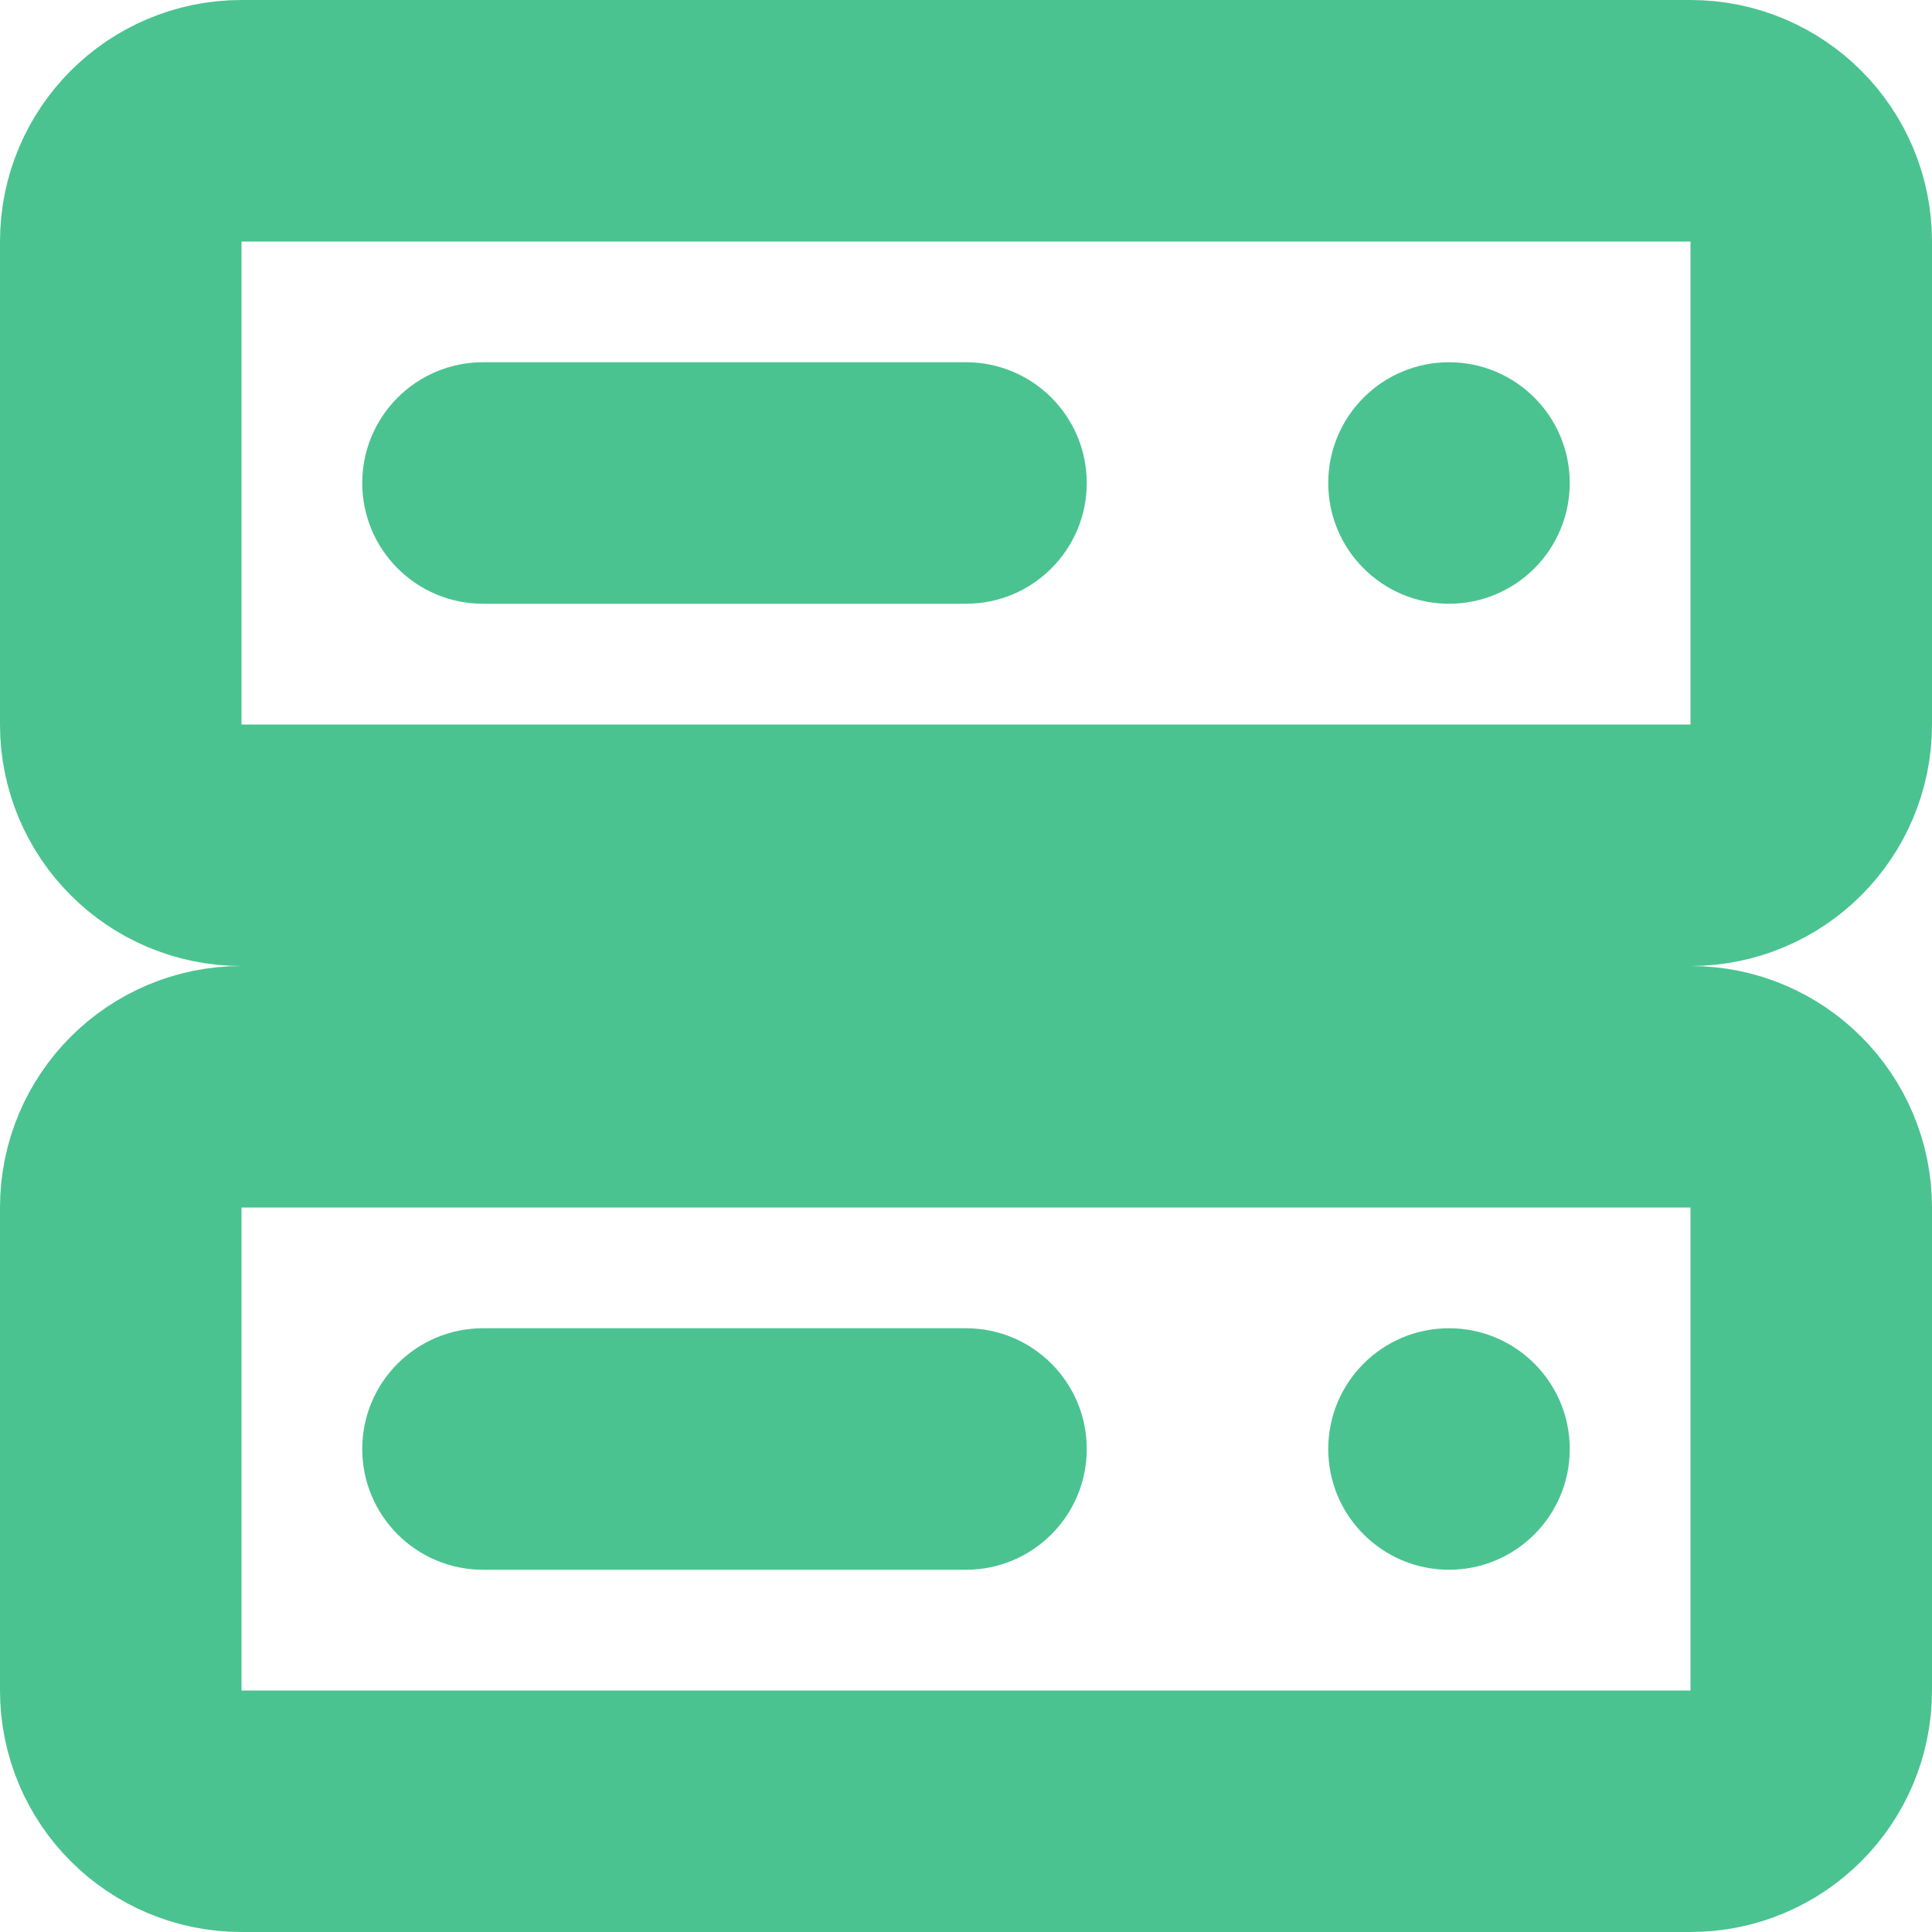
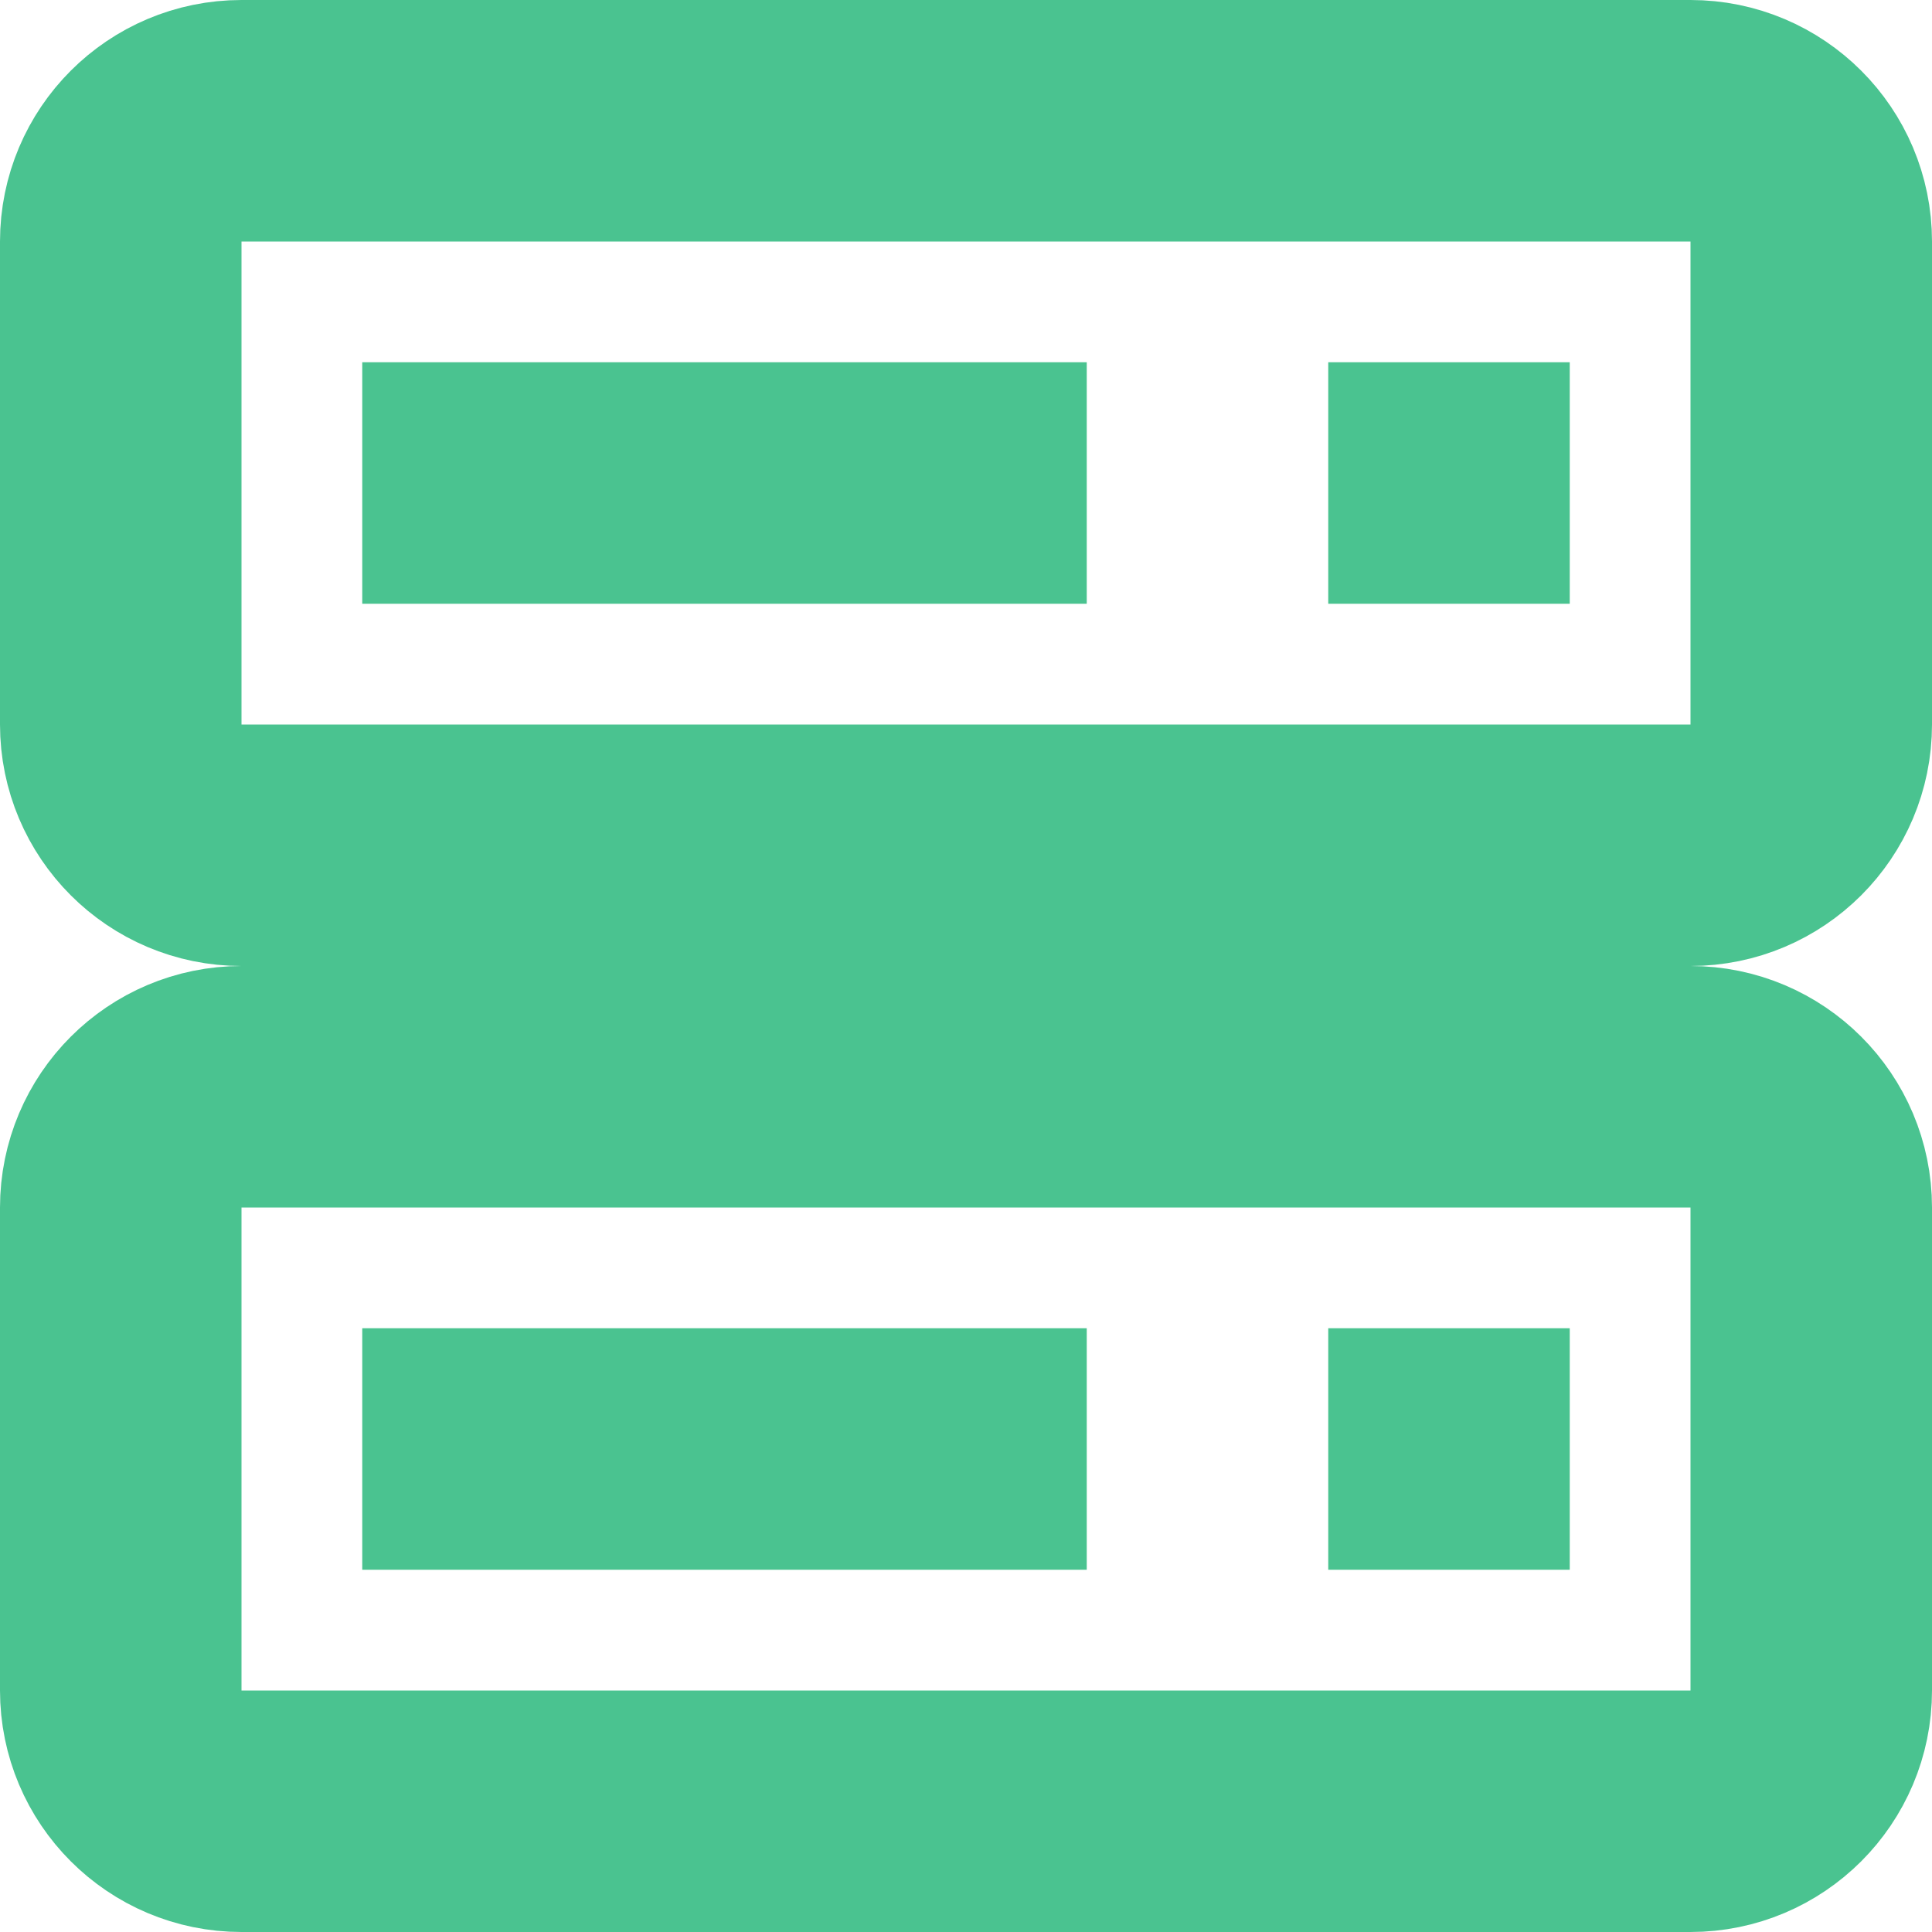
<svg xmlns="http://www.w3.org/2000/svg" width="16" height="16" viewBox="0 0 16 16" fill="none">
-   <rect x="3" y="3" width="6" height="2" rx="1" fill="#4AC390" />
-   <rect x="11" y="3" width="2" height="2" rx="1" fill="#4AC390" />
+   <rect x="3" y="3" width="6" height="2" fill="#4AC390" />
+   <rect x="11" y="3" width="2" height="2" fill="#4AC390" />
  <rect x="1" y="1" width="14" height="6" rx="1" stroke="#4AC390" stroke-width="2" />
-   <rect x="3" y="11" width="6" height="2" rx="1" fill="#4AC390" />
-   <rect x="11" y="11" width="2" height="2" rx="1" fill="#4AC390" />
+   <rect x="3" y="11" width="6" height="2" fill="#4AC390" />
+   <rect x="11" y="11" width="2" height="2" fill="#4AC390" />
  <rect x="1" y="9" width="14" height="6" rx="1" stroke="#4AC390" stroke-width="2" />
</svg>
